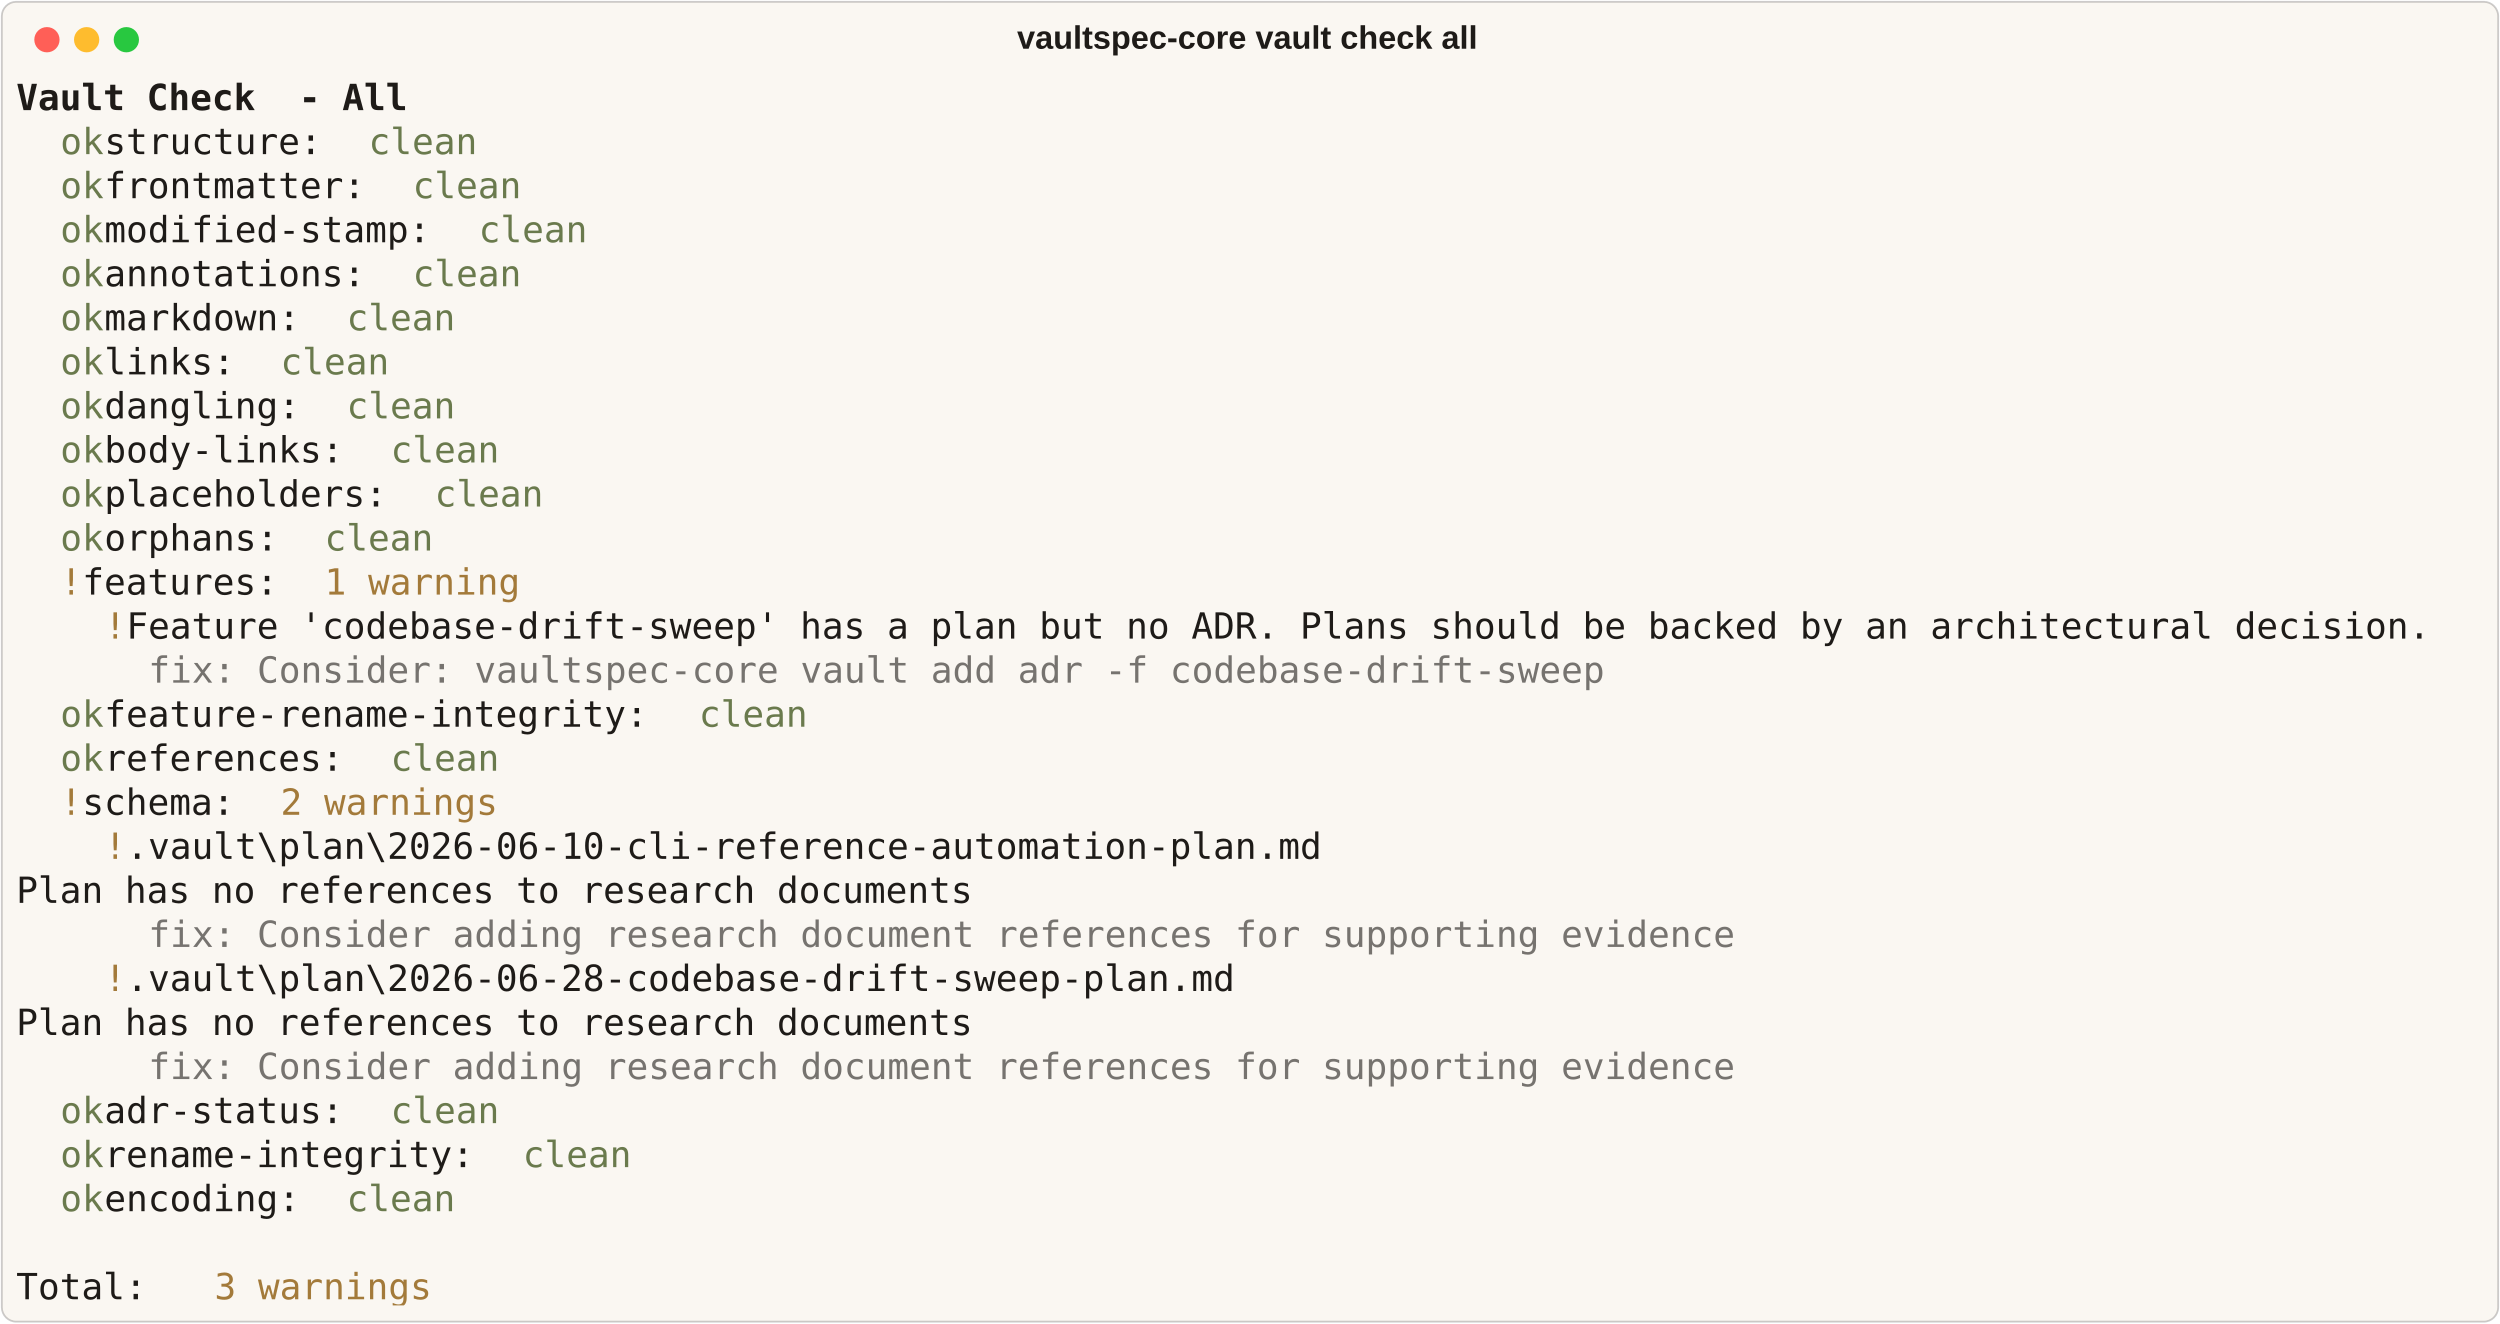
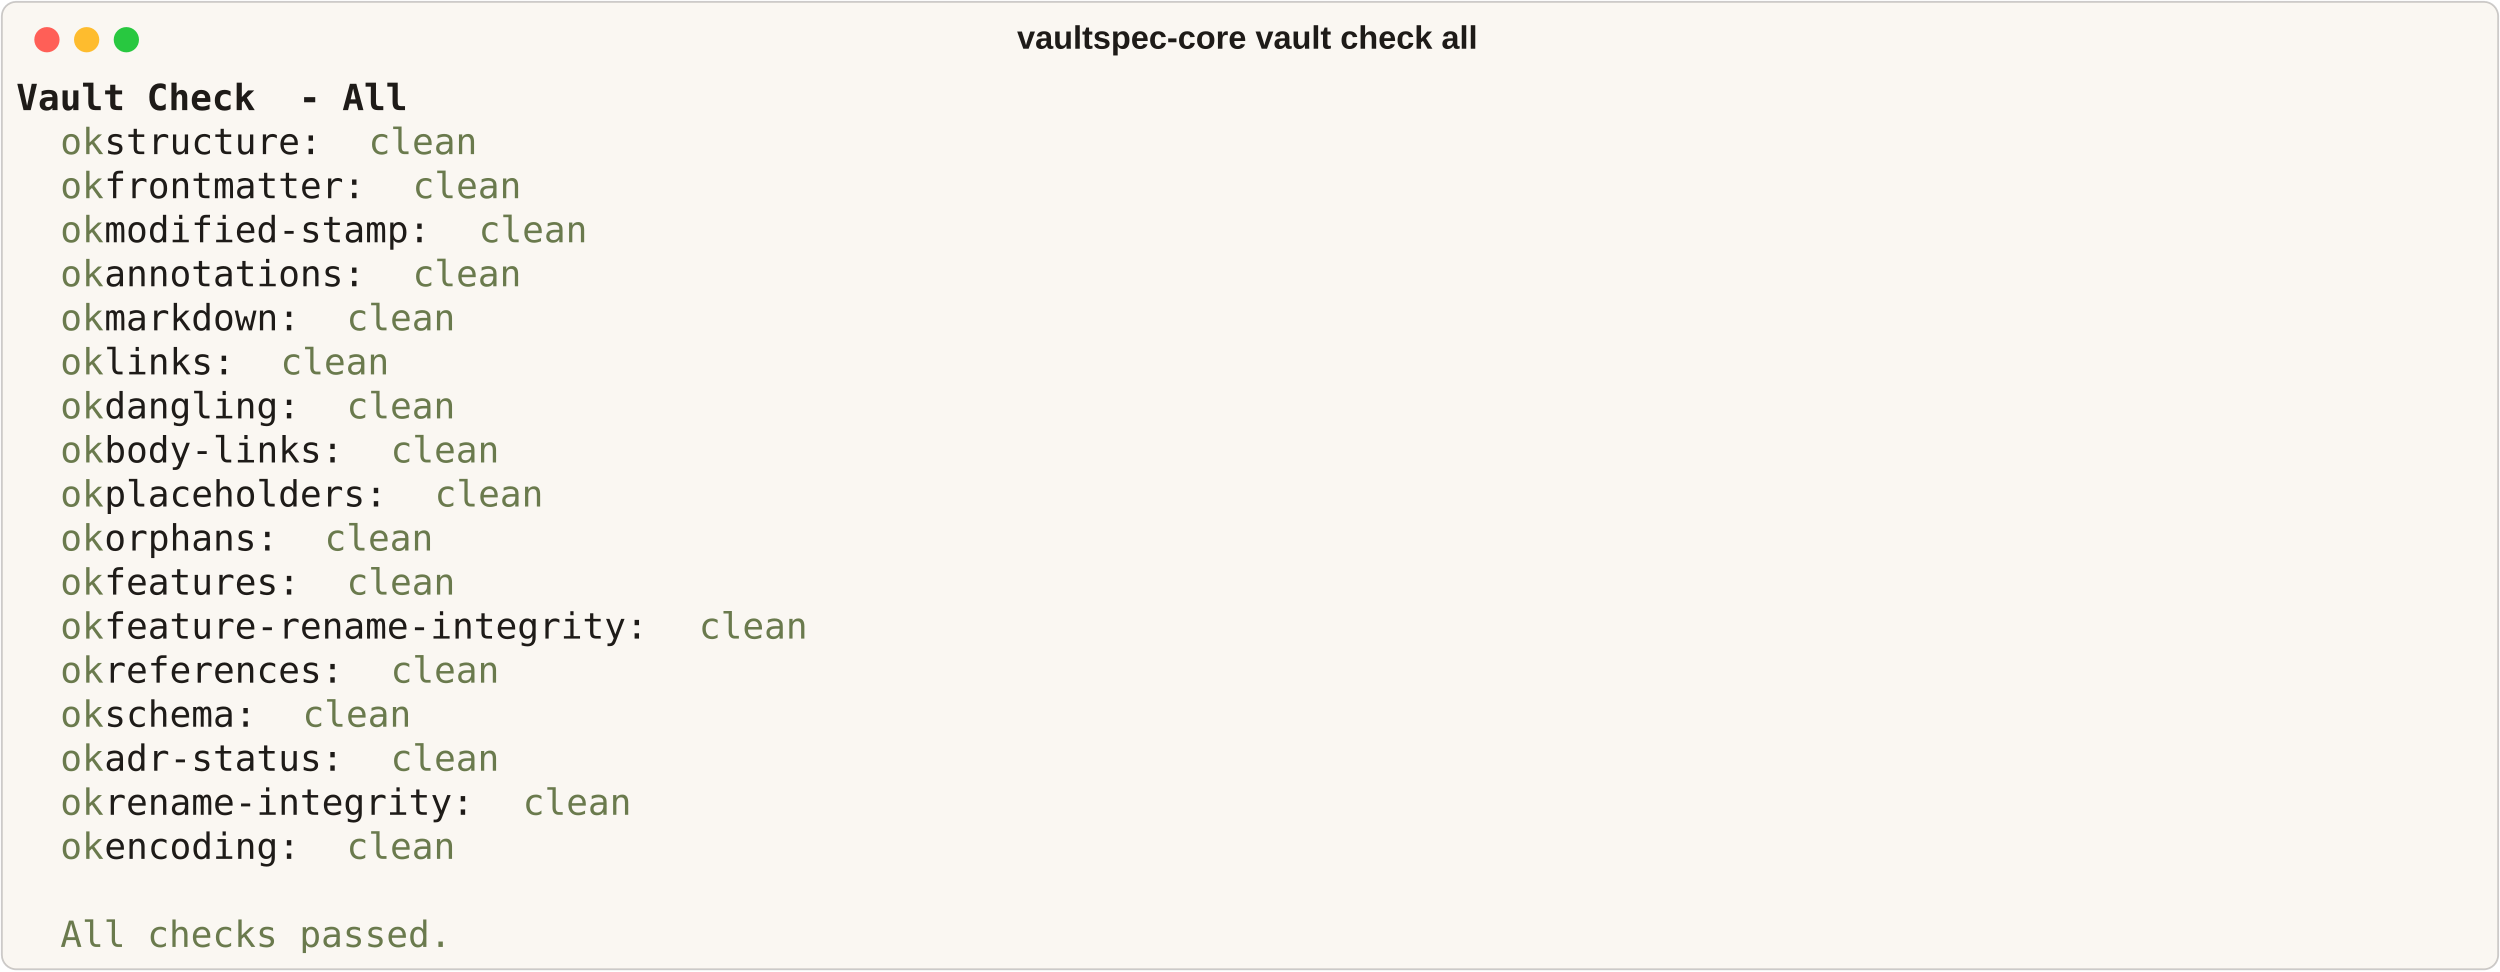
- <svg xmlns="http://www.w3.org/2000/svg" class="rich-terminal" viewBox="0 0 1385 733.2">
+ <svg xmlns="http://www.w3.org/2000/svg" class="rich-terminal" viewBox="0 0 1385 538.0">
  <style>

    @font-face {
        font-family: "Fira Code";
        src: local("FiraCode-Regular"),
                url("https://cdnjs.cloudflare.com/ajax/libs/firacode/6.2.0/woff2/FiraCode-Regular.woff2") format("woff2"),
                url("https://cdnjs.cloudflare.com/ajax/libs/firacode/6.2.0/woff/FiraCode-Regular.woff") format("woff");
        font-style: normal;
        font-weight: 400;
    }
    @font-face {
        font-family: "Fira Code";
        src: local("FiraCode-Bold"),
                url("https://cdnjs.cloudflare.com/ajax/libs/firacode/6.2.0/woff2/FiraCode-Bold.woff2") format("woff2"),
                url("https://cdnjs.cloudflare.com/ajax/libs/firacode/6.2.0/woff/FiraCode-Bold.woff") format("woff");
        font-style: bold;
        font-weight: 700;
    }

-     .terminal-2087096281-matrix {
+     .terminal-2166753806-matrix {
        font-family: Fira Code, monospace;
        font-size: 20px;
        line-height: 24.4px;
        font-variant-east-asian: full-width;
    }

-     .terminal-2087096281-title {
+     .terminal-2166753806-title {
        font-size: 18px;
        font-weight: bold;
        font-family: arial;
    }

-     .terminal-2087096281-r1 { fill: #1e1b18;font-weight: bold }
- .terminal-2087096281-r2 { fill: #1e1b18 }
- .terminal-2087096281-r3 { fill: #6a7a4d }
- .terminal-2087096281-r4 { fill: #a37a3a }
- .terminal-2087096281-r5 { fill: #76736f }
+     .terminal-2166753806-r1 { fill: #1e1b18;font-weight: bold }
+ .terminal-2166753806-r2 { fill: #1e1b18 }
+ .terminal-2166753806-r3 { fill: #6a7a4d }
    </style>
  <defs>
-     <clipPath id="terminal-2087096281-clip-terminal">
-       <rect x="0" y="0" width="1365.4" height="682.2" />
-     </clipPath>
-     <clipPath id="terminal-2087096281-line-0">
+     <clipPath id="terminal-2166753806-clip-terminal">
+       <rect x="0" y="0" width="1365.4" height="487.0" />
+     </clipPath>
+     <clipPath id="terminal-2166753806-line-0">
      <rect x="0" y="1.5" width="1366.4" height="24.65" />
    </clipPath>
-     <clipPath id="terminal-2087096281-line-1">
+     <clipPath id="terminal-2166753806-line-1">
      <rect x="0" y="25.9" width="1366.4" height="24.65" />
    </clipPath>
-     <clipPath id="terminal-2087096281-line-2">
+     <clipPath id="terminal-2166753806-line-2">
      <rect x="0" y="50.3" width="1366.4" height="24.65" />
    </clipPath>
-     <clipPath id="terminal-2087096281-line-3">
+     <clipPath id="terminal-2166753806-line-3">
      <rect x="0" y="74.7" width="1366.4" height="24.65" />
    </clipPath>
-     <clipPath id="terminal-2087096281-line-4">
+     <clipPath id="terminal-2166753806-line-4">
      <rect x="0" y="99.1" width="1366.4" height="24.65" />
    </clipPath>
-     <clipPath id="terminal-2087096281-line-5">
+     <clipPath id="terminal-2166753806-line-5">
      <rect x="0" y="123.5" width="1366.4" height="24.65" />
    </clipPath>
-     <clipPath id="terminal-2087096281-line-6">
+     <clipPath id="terminal-2166753806-line-6">
      <rect x="0" y="147.9" width="1366.4" height="24.65" />
    </clipPath>
-     <clipPath id="terminal-2087096281-line-7">
+     <clipPath id="terminal-2166753806-line-7">
      <rect x="0" y="172.3" width="1366.4" height="24.65" />
    </clipPath>
-     <clipPath id="terminal-2087096281-line-8">
+     <clipPath id="terminal-2166753806-line-8">
      <rect x="0" y="196.7" width="1366.4" height="24.65" />
    </clipPath>
-     <clipPath id="terminal-2087096281-line-9">
+     <clipPath id="terminal-2166753806-line-9">
      <rect x="0" y="221.1" width="1366.4" height="24.65" />
    </clipPath>
-     <clipPath id="terminal-2087096281-line-10">
+     <clipPath id="terminal-2166753806-line-10">
      <rect x="0" y="245.5" width="1366.4" height="24.65" />
    </clipPath>
-     <clipPath id="terminal-2087096281-line-11">
+     <clipPath id="terminal-2166753806-line-11">
      <rect x="0" y="269.9" width="1366.4" height="24.65" />
    </clipPath>
-     <clipPath id="terminal-2087096281-line-12">
+     <clipPath id="terminal-2166753806-line-12">
      <rect x="0" y="294.3" width="1366.4" height="24.65" />
    </clipPath>
-     <clipPath id="terminal-2087096281-line-13">
+     <clipPath id="terminal-2166753806-line-13">
      <rect x="0" y="318.7" width="1366.4" height="24.65" />
    </clipPath>
-     <clipPath id="terminal-2087096281-line-14">
+     <clipPath id="terminal-2166753806-line-14">
      <rect x="0" y="343.1" width="1366.4" height="24.65" />
    </clipPath>
-     <clipPath id="terminal-2087096281-line-15">
+     <clipPath id="terminal-2166753806-line-15">
      <rect x="0" y="367.5" width="1366.4" height="24.65" />
    </clipPath>
-     <clipPath id="terminal-2087096281-line-16">
+     <clipPath id="terminal-2166753806-line-16">
      <rect x="0" y="391.9" width="1366.4" height="24.65" />
    </clipPath>
-     <clipPath id="terminal-2087096281-line-17">
+     <clipPath id="terminal-2166753806-line-17">
      <rect x="0" y="416.3" width="1366.4" height="24.65" />
    </clipPath>
-     <clipPath id="terminal-2087096281-line-18">
+     <clipPath id="terminal-2166753806-line-18">
      <rect x="0" y="440.7" width="1366.4" height="24.65" />
    </clipPath>
-     <clipPath id="terminal-2087096281-line-19">
-       <rect x="0" y="465.1" width="1366.4" height="24.65" />
-     </clipPath>
-     <clipPath id="terminal-2087096281-line-20">
-       <rect x="0" y="489.5" width="1366.4" height="24.65" />
-     </clipPath>
-     <clipPath id="terminal-2087096281-line-21">
-       <rect x="0" y="513.9" width="1366.4" height="24.65" />
-     </clipPath>
-     <clipPath id="terminal-2087096281-line-22">
-       <rect x="0" y="538.3" width="1366.4" height="24.65" />
-     </clipPath>
-     <clipPath id="terminal-2087096281-line-23">
-       <rect x="0" y="562.7" width="1366.4" height="24.65" />
-     </clipPath>
-     <clipPath id="terminal-2087096281-line-24">
-       <rect x="0" y="587.1" width="1366.4" height="24.65" />
-     </clipPath>
-     <clipPath id="terminal-2087096281-line-25">
-       <rect x="0" y="611.5" width="1366.4" height="24.65" />
-     </clipPath>
-     <clipPath id="terminal-2087096281-line-26">
-       <rect x="0" y="635.9" width="1366.4" height="24.65" />
-     </clipPath>
  </defs>
-   <rect fill="#faf7f2" stroke="rgba(30,27,24,0.22)" stroke-width="1" x="1" y="1" width="1383" height="731.2" rx="8" />
-   <text class="terminal-2087096281-title" fill="#1e1b18" text-anchor="middle" x="691" y="27">vaultspec-core vault check all</text>
+   <rect fill="#faf7f2" stroke="rgba(30,27,24,0.22)" stroke-width="1" x="1" y="1" width="1383" height="536" rx="8" />
+   <text class="terminal-2166753806-title" fill="#1e1b18" text-anchor="middle" x="691" y="27">vaultspec-core vault check all</text>
  <g transform="translate(26,22)">
    <circle cx="0" cy="0" r="7" fill="#ff5f57" />
    <circle cx="22" cy="0" r="7" fill="#febc2e" />
    <circle cx="44" cy="0" r="7" fill="#28c840" />
  </g>
-   <g transform="translate(9, 41)" clip-path="url(#terminal-2087096281-clip-terminal)">
-     <g class="terminal-2087096281-matrix">
-       <text class="terminal-2087096281-r1" x="0" y="20" textLength="219.6" clip-path="url(#terminal-2087096281-line-0)">Vault Check  - All</text>
-       <text class="terminal-2087096281-r2" x="1366.4" y="20" textLength="12.2" clip-path="url(#terminal-2087096281-line-0)">
- </text>
-       <text class="terminal-2087096281-r3" x="24.4" y="44.4" textLength="24.4" clip-path="url(#terminal-2087096281-line-1)">ok</text>
-       <text class="terminal-2087096281-r2" x="48.8" y="44.4" textLength="146.4" clip-path="url(#terminal-2087096281-line-1)"> structure: </text>
-       <text class="terminal-2087096281-r3" x="195.2" y="44.4" textLength="61" clip-path="url(#terminal-2087096281-line-1)">clean</text>
-       <text class="terminal-2087096281-r2" x="1366.4" y="44.4" textLength="12.2" clip-path="url(#terminal-2087096281-line-1)">
- </text>
-       <text class="terminal-2087096281-r3" x="24.4" y="68.8" textLength="24.4" clip-path="url(#terminal-2087096281-line-2)">ok</text>
-       <text class="terminal-2087096281-r2" x="48.8" y="68.8" textLength="170.8" clip-path="url(#terminal-2087096281-line-2)"> frontmatter: </text>
-       <text class="terminal-2087096281-r3" x="219.6" y="68.8" textLength="61" clip-path="url(#terminal-2087096281-line-2)">clean</text>
-       <text class="terminal-2087096281-r2" x="1366.4" y="68.8" textLength="12.2" clip-path="url(#terminal-2087096281-line-2)">
- </text>
-       <text class="terminal-2087096281-r3" x="24.4" y="93.2" textLength="24.4" clip-path="url(#terminal-2087096281-line-3)">ok</text>
-       <text class="terminal-2087096281-r2" x="48.8" y="93.2" textLength="207.4" clip-path="url(#terminal-2087096281-line-3)"> modified-stamp: </text>
-       <text class="terminal-2087096281-r3" x="256.2" y="93.2" textLength="61" clip-path="url(#terminal-2087096281-line-3)">clean</text>
-       <text class="terminal-2087096281-r2" x="1366.4" y="93.2" textLength="12.2" clip-path="url(#terminal-2087096281-line-3)">
- </text>
-       <text class="terminal-2087096281-r3" x="24.4" y="117.6" textLength="24.4" clip-path="url(#terminal-2087096281-line-4)">ok</text>
-       <text class="terminal-2087096281-r2" x="48.8" y="117.6" textLength="170.8" clip-path="url(#terminal-2087096281-line-4)"> annotations: </text>
-       <text class="terminal-2087096281-r3" x="219.6" y="117.6" textLength="61" clip-path="url(#terminal-2087096281-line-4)">clean</text>
-       <text class="terminal-2087096281-r2" x="1366.4" y="117.6" textLength="12.2" clip-path="url(#terminal-2087096281-line-4)">
- </text>
-       <text class="terminal-2087096281-r3" x="24.4" y="142" textLength="24.4" clip-path="url(#terminal-2087096281-line-5)">ok</text>
-       <text class="terminal-2087096281-r2" x="48.8" y="142" textLength="134.2" clip-path="url(#terminal-2087096281-line-5)"> markdown: </text>
-       <text class="terminal-2087096281-r3" x="183" y="142" textLength="61" clip-path="url(#terminal-2087096281-line-5)">clean</text>
-       <text class="terminal-2087096281-r2" x="1366.4" y="142" textLength="12.2" clip-path="url(#terminal-2087096281-line-5)">
- </text>
-       <text class="terminal-2087096281-r3" x="24.4" y="166.4" textLength="24.4" clip-path="url(#terminal-2087096281-line-6)">ok</text>
-       <text class="terminal-2087096281-r2" x="48.8" y="166.4" textLength="97.6" clip-path="url(#terminal-2087096281-line-6)"> links: </text>
-       <text class="terminal-2087096281-r3" x="146.4" y="166.4" textLength="61" clip-path="url(#terminal-2087096281-line-6)">clean</text>
-       <text class="terminal-2087096281-r2" x="1366.4" y="166.4" textLength="12.2" clip-path="url(#terminal-2087096281-line-6)">
- </text>
-       <text class="terminal-2087096281-r3" x="24.4" y="190.8" textLength="24.4" clip-path="url(#terminal-2087096281-line-7)">ok</text>
-       <text class="terminal-2087096281-r2" x="48.8" y="190.8" textLength="134.2" clip-path="url(#terminal-2087096281-line-7)"> dangling: </text>
-       <text class="terminal-2087096281-r3" x="183" y="190.8" textLength="61" clip-path="url(#terminal-2087096281-line-7)">clean</text>
-       <text class="terminal-2087096281-r2" x="1366.4" y="190.8" textLength="12.2" clip-path="url(#terminal-2087096281-line-7)">
- </text>
-       <text class="terminal-2087096281-r3" x="24.4" y="215.2" textLength="24.4" clip-path="url(#terminal-2087096281-line-8)">ok</text>
-       <text class="terminal-2087096281-r2" x="48.8" y="215.2" textLength="158.6" clip-path="url(#terminal-2087096281-line-8)"> body-links: </text>
-       <text class="terminal-2087096281-r3" x="207.4" y="215.2" textLength="61" clip-path="url(#terminal-2087096281-line-8)">clean</text>
-       <text class="terminal-2087096281-r2" x="1366.4" y="215.2" textLength="12.2" clip-path="url(#terminal-2087096281-line-8)">
- </text>
-       <text class="terminal-2087096281-r3" x="24.4" y="239.6" textLength="24.4" clip-path="url(#terminal-2087096281-line-9)">ok</text>
-       <text class="terminal-2087096281-r2" x="48.8" y="239.6" textLength="183" clip-path="url(#terminal-2087096281-line-9)"> placeholders: </text>
-       <text class="terminal-2087096281-r3" x="231.8" y="239.6" textLength="61" clip-path="url(#terminal-2087096281-line-9)">clean</text>
-       <text class="terminal-2087096281-r2" x="1366.4" y="239.6" textLength="12.2" clip-path="url(#terminal-2087096281-line-9)">
- </text>
-       <text class="terminal-2087096281-r3" x="24.4" y="264" textLength="24.4" clip-path="url(#terminal-2087096281-line-10)">ok</text>
-       <text class="terminal-2087096281-r2" x="48.8" y="264" textLength="122" clip-path="url(#terminal-2087096281-line-10)"> orphans: </text>
-       <text class="terminal-2087096281-r3" x="170.8" y="264" textLength="61" clip-path="url(#terminal-2087096281-line-10)">clean</text>
-       <text class="terminal-2087096281-r2" x="1366.4" y="264" textLength="12.2" clip-path="url(#terminal-2087096281-line-10)">
- </text>
-       <text class="terminal-2087096281-r4" x="24.4" y="288.4" textLength="12.2" clip-path="url(#terminal-2087096281-line-11)">!</text>
-       <text class="terminal-2087096281-r2" x="36.6" y="288.4" textLength="134.2" clip-path="url(#terminal-2087096281-line-11)"> features: </text>
-       <text class="terminal-2087096281-r4" x="170.8" y="288.4" textLength="109.8" clip-path="url(#terminal-2087096281-line-11)">1 warning</text>
-       <text class="terminal-2087096281-r2" x="1366.4" y="288.4" textLength="12.2" clip-path="url(#terminal-2087096281-line-11)">
- </text>
-       <text class="terminal-2087096281-r4" x="48.8" y="312.8" textLength="12.2" clip-path="url(#terminal-2087096281-line-12)">!</text>
-       <text class="terminal-2087096281-r2" x="61" y="312.8" textLength="1305.4" clip-path="url(#terminal-2087096281-line-12)"> Feature 'codebase-drift-sweep' has a plan but no ADR. Plans should be backed by an architectural decision.</text>
-       <text class="terminal-2087096281-r2" x="1366.4" y="312.8" textLength="12.2" clip-path="url(#terminal-2087096281-line-12)">
- </text>
-       <text class="terminal-2087096281-r5" x="73.2" y="337.2" textLength="817.4" clip-path="url(#terminal-2087096281-line-13)">fix: Consider: vaultspec-core vault add adr -f codebase-drift-sweep</text>
-       <text class="terminal-2087096281-r2" x="1366.4" y="337.2" textLength="12.2" clip-path="url(#terminal-2087096281-line-13)">
- </text>
-       <text class="terminal-2087096281-r3" x="24.4" y="361.6" textLength="24.4" clip-path="url(#terminal-2087096281-line-14)">ok</text>
-       <text class="terminal-2087096281-r2" x="48.8" y="361.6" textLength="329.4" clip-path="url(#terminal-2087096281-line-14)"> feature-rename-integrity: </text>
-       <text class="terminal-2087096281-r3" x="378.2" y="361.6" textLength="61" clip-path="url(#terminal-2087096281-line-14)">clean</text>
-       <text class="terminal-2087096281-r2" x="1366.4" y="361.6" textLength="12.2" clip-path="url(#terminal-2087096281-line-14)">
- </text>
-       <text class="terminal-2087096281-r3" x="24.4" y="386" textLength="24.4" clip-path="url(#terminal-2087096281-line-15)">ok</text>
-       <text class="terminal-2087096281-r2" x="48.8" y="386" textLength="158.6" clip-path="url(#terminal-2087096281-line-15)"> references: </text>
-       <text class="terminal-2087096281-r3" x="207.4" y="386" textLength="61" clip-path="url(#terminal-2087096281-line-15)">clean</text>
-       <text class="terminal-2087096281-r2" x="1366.4" y="386" textLength="12.2" clip-path="url(#terminal-2087096281-line-15)">
- </text>
-       <text class="terminal-2087096281-r4" x="24.4" y="410.4" textLength="12.2" clip-path="url(#terminal-2087096281-line-16)">!</text>
-       <text class="terminal-2087096281-r2" x="36.6" y="410.4" textLength="109.8" clip-path="url(#terminal-2087096281-line-16)"> schema: </text>
-       <text class="terminal-2087096281-r4" x="146.4" y="410.4" textLength="122" clip-path="url(#terminal-2087096281-line-16)">2 warnings</text>
-       <text class="terminal-2087096281-r2" x="1366.4" y="410.4" textLength="12.2" clip-path="url(#terminal-2087096281-line-16)">
- </text>
-       <text class="terminal-2087096281-r4" x="48.8" y="434.8" textLength="12.2" clip-path="url(#terminal-2087096281-line-17)">!</text>
-       <text class="terminal-2087096281-r2" x="61" y="434.8" textLength="683.2" clip-path="url(#terminal-2087096281-line-17)"> .vault\plan\2026-06-10-cli-reference-automation-plan.md</text>
-       <text class="terminal-2087096281-r2" x="1366.4" y="434.8" textLength="12.2" clip-path="url(#terminal-2087096281-line-17)">
- </text>
-       <text class="terminal-2087096281-r2" x="0" y="459.2" textLength="610" clip-path="url(#terminal-2087096281-line-18)">      Plan has no references to research documents</text>
-       <text class="terminal-2087096281-r2" x="1366.4" y="459.2" textLength="12.2" clip-path="url(#terminal-2087096281-line-18)">
- </text>
-       <text class="terminal-2087096281-r5" x="73.2" y="483.6" textLength="890.6" clip-path="url(#terminal-2087096281-line-19)">fix: Consider adding research document references for supporting evidence</text>
-       <text class="terminal-2087096281-r2" x="1366.4" y="483.6" textLength="12.2" clip-path="url(#terminal-2087096281-line-19)">
- </text>
-       <text class="terminal-2087096281-r4" x="48.8" y="508" textLength="12.2" clip-path="url(#terminal-2087096281-line-20)">!</text>
-       <text class="terminal-2087096281-r2" x="61" y="508" textLength="634.4" clip-path="url(#terminal-2087096281-line-20)"> .vault\plan\2026-06-28-codebase-drift-sweep-plan.md</text>
-       <text class="terminal-2087096281-r2" x="1366.4" y="508" textLength="12.2" clip-path="url(#terminal-2087096281-line-20)">
- </text>
-       <text class="terminal-2087096281-r2" x="0" y="532.4" textLength="610" clip-path="url(#terminal-2087096281-line-21)">      Plan has no references to research documents</text>
-       <text class="terminal-2087096281-r2" x="1366.4" y="532.4" textLength="12.2" clip-path="url(#terminal-2087096281-line-21)">
- </text>
-       <text class="terminal-2087096281-r5" x="73.2" y="556.8" textLength="890.6" clip-path="url(#terminal-2087096281-line-22)">fix: Consider adding research document references for supporting evidence</text>
-       <text class="terminal-2087096281-r2" x="1366.4" y="556.8" textLength="12.2" clip-path="url(#terminal-2087096281-line-22)">
- </text>
-       <text class="terminal-2087096281-r3" x="24.4" y="581.2" textLength="24.4" clip-path="url(#terminal-2087096281-line-23)">ok</text>
-       <text class="terminal-2087096281-r2" x="48.8" y="581.2" textLength="158.6" clip-path="url(#terminal-2087096281-line-23)"> adr-status: </text>
-       <text class="terminal-2087096281-r3" x="207.4" y="581.2" textLength="61" clip-path="url(#terminal-2087096281-line-23)">clean</text>
-       <text class="terminal-2087096281-r2" x="1366.4" y="581.2" textLength="12.2" clip-path="url(#terminal-2087096281-line-23)">
- </text>
-       <text class="terminal-2087096281-r3" x="24.4" y="605.6" textLength="24.4" clip-path="url(#terminal-2087096281-line-24)">ok</text>
-       <text class="terminal-2087096281-r2" x="48.8" y="605.6" textLength="231.8" clip-path="url(#terminal-2087096281-line-24)"> rename-integrity: </text>
-       <text class="terminal-2087096281-r3" x="280.6" y="605.6" textLength="61" clip-path="url(#terminal-2087096281-line-24)">clean</text>
-       <text class="terminal-2087096281-r2" x="1366.4" y="605.6" textLength="12.2" clip-path="url(#terminal-2087096281-line-24)">
- </text>
-       <text class="terminal-2087096281-r3" x="24.4" y="630" textLength="24.4" clip-path="url(#terminal-2087096281-line-25)">ok</text>
-       <text class="terminal-2087096281-r2" x="48.8" y="630" textLength="134.2" clip-path="url(#terminal-2087096281-line-25)"> encoding: </text>
-       <text class="terminal-2087096281-r3" x="183" y="630" textLength="61" clip-path="url(#terminal-2087096281-line-25)">clean</text>
-       <text class="terminal-2087096281-r2" x="1366.4" y="630" textLength="12.2" clip-path="url(#terminal-2087096281-line-25)">
- </text>
-       <text class="terminal-2087096281-r2" x="1366.4" y="654.4" textLength="12.2" clip-path="url(#terminal-2087096281-line-26)">
- </text>
-       <text class="terminal-2087096281-r2" x="0" y="678.8" textLength="109.8" clip-path="url(#terminal-2087096281-line-27)">  Total: </text>
-       <text class="terminal-2087096281-r4" x="109.8" y="678.8" textLength="122" clip-path="url(#terminal-2087096281-line-27)">3 warnings</text>
-       <text class="terminal-2087096281-r2" x="1366.4" y="678.8" textLength="12.2" clip-path="url(#terminal-2087096281-line-27)">
+   <g transform="translate(9, 41)" clip-path="url(#terminal-2166753806-clip-terminal)">
+     <g class="terminal-2166753806-matrix">
+       <text class="terminal-2166753806-r1" x="0" y="20" textLength="219.6" clip-path="url(#terminal-2166753806-line-0)">Vault Check  - All</text>
+       <text class="terminal-2166753806-r2" x="1366.4" y="20" textLength="12.2" clip-path="url(#terminal-2166753806-line-0)">
+ </text>
+       <text class="terminal-2166753806-r3" x="24.4" y="44.4" textLength="24.4" clip-path="url(#terminal-2166753806-line-1)">ok</text>
+       <text class="terminal-2166753806-r2" x="48.8" y="44.4" textLength="146.4" clip-path="url(#terminal-2166753806-line-1)"> structure: </text>
+       <text class="terminal-2166753806-r3" x="195.2" y="44.4" textLength="61" clip-path="url(#terminal-2166753806-line-1)">clean</text>
+       <text class="terminal-2166753806-r2" x="1366.4" y="44.4" textLength="12.2" clip-path="url(#terminal-2166753806-line-1)">
+ </text>
+       <text class="terminal-2166753806-r3" x="24.4" y="68.8" textLength="24.4" clip-path="url(#terminal-2166753806-line-2)">ok</text>
+       <text class="terminal-2166753806-r2" x="48.8" y="68.8" textLength="170.8" clip-path="url(#terminal-2166753806-line-2)"> frontmatter: </text>
+       <text class="terminal-2166753806-r3" x="219.6" y="68.8" textLength="61" clip-path="url(#terminal-2166753806-line-2)">clean</text>
+       <text class="terminal-2166753806-r2" x="1366.4" y="68.8" textLength="12.2" clip-path="url(#terminal-2166753806-line-2)">
+ </text>
+       <text class="terminal-2166753806-r3" x="24.4" y="93.2" textLength="24.4" clip-path="url(#terminal-2166753806-line-3)">ok</text>
+       <text class="terminal-2166753806-r2" x="48.8" y="93.2" textLength="207.4" clip-path="url(#terminal-2166753806-line-3)"> modified-stamp: </text>
+       <text class="terminal-2166753806-r3" x="256.2" y="93.2" textLength="61" clip-path="url(#terminal-2166753806-line-3)">clean</text>
+       <text class="terminal-2166753806-r2" x="1366.4" y="93.2" textLength="12.2" clip-path="url(#terminal-2166753806-line-3)">
+ </text>
+       <text class="terminal-2166753806-r3" x="24.4" y="117.6" textLength="24.4" clip-path="url(#terminal-2166753806-line-4)">ok</text>
+       <text class="terminal-2166753806-r2" x="48.8" y="117.6" textLength="170.8" clip-path="url(#terminal-2166753806-line-4)"> annotations: </text>
+       <text class="terminal-2166753806-r3" x="219.6" y="117.6" textLength="61" clip-path="url(#terminal-2166753806-line-4)">clean</text>
+       <text class="terminal-2166753806-r2" x="1366.4" y="117.6" textLength="12.2" clip-path="url(#terminal-2166753806-line-4)">
+ </text>
+       <text class="terminal-2166753806-r3" x="24.4" y="142" textLength="24.4" clip-path="url(#terminal-2166753806-line-5)">ok</text>
+       <text class="terminal-2166753806-r2" x="48.8" y="142" textLength="134.2" clip-path="url(#terminal-2166753806-line-5)"> markdown: </text>
+       <text class="terminal-2166753806-r3" x="183" y="142" textLength="61" clip-path="url(#terminal-2166753806-line-5)">clean</text>
+       <text class="terminal-2166753806-r2" x="1366.4" y="142" textLength="12.2" clip-path="url(#terminal-2166753806-line-5)">
+ </text>
+       <text class="terminal-2166753806-r3" x="24.4" y="166.4" textLength="24.4" clip-path="url(#terminal-2166753806-line-6)">ok</text>
+       <text class="terminal-2166753806-r2" x="48.8" y="166.4" textLength="97.6" clip-path="url(#terminal-2166753806-line-6)"> links: </text>
+       <text class="terminal-2166753806-r3" x="146.4" y="166.4" textLength="61" clip-path="url(#terminal-2166753806-line-6)">clean</text>
+       <text class="terminal-2166753806-r2" x="1366.4" y="166.4" textLength="12.2" clip-path="url(#terminal-2166753806-line-6)">
+ </text>
+       <text class="terminal-2166753806-r3" x="24.4" y="190.8" textLength="24.4" clip-path="url(#terminal-2166753806-line-7)">ok</text>
+       <text class="terminal-2166753806-r2" x="48.8" y="190.8" textLength="134.2" clip-path="url(#terminal-2166753806-line-7)"> dangling: </text>
+       <text class="terminal-2166753806-r3" x="183" y="190.8" textLength="61" clip-path="url(#terminal-2166753806-line-7)">clean</text>
+       <text class="terminal-2166753806-r2" x="1366.4" y="190.8" textLength="12.2" clip-path="url(#terminal-2166753806-line-7)">
+ </text>
+       <text class="terminal-2166753806-r3" x="24.4" y="215.2" textLength="24.4" clip-path="url(#terminal-2166753806-line-8)">ok</text>
+       <text class="terminal-2166753806-r2" x="48.8" y="215.2" textLength="158.6" clip-path="url(#terminal-2166753806-line-8)"> body-links: </text>
+       <text class="terminal-2166753806-r3" x="207.4" y="215.2" textLength="61" clip-path="url(#terminal-2166753806-line-8)">clean</text>
+       <text class="terminal-2166753806-r2" x="1366.4" y="215.2" textLength="12.2" clip-path="url(#terminal-2166753806-line-8)">
+ </text>
+       <text class="terminal-2166753806-r3" x="24.4" y="239.6" textLength="24.4" clip-path="url(#terminal-2166753806-line-9)">ok</text>
+       <text class="terminal-2166753806-r2" x="48.8" y="239.6" textLength="183" clip-path="url(#terminal-2166753806-line-9)"> placeholders: </text>
+       <text class="terminal-2166753806-r3" x="231.8" y="239.6" textLength="61" clip-path="url(#terminal-2166753806-line-9)">clean</text>
+       <text class="terminal-2166753806-r2" x="1366.4" y="239.6" textLength="12.2" clip-path="url(#terminal-2166753806-line-9)">
+ </text>
+       <text class="terminal-2166753806-r3" x="24.4" y="264" textLength="24.4" clip-path="url(#terminal-2166753806-line-10)">ok</text>
+       <text class="terminal-2166753806-r2" x="48.8" y="264" textLength="122" clip-path="url(#terminal-2166753806-line-10)"> orphans: </text>
+       <text class="terminal-2166753806-r3" x="170.8" y="264" textLength="61" clip-path="url(#terminal-2166753806-line-10)">clean</text>
+       <text class="terminal-2166753806-r2" x="1366.4" y="264" textLength="12.2" clip-path="url(#terminal-2166753806-line-10)">
+ </text>
+       <text class="terminal-2166753806-r3" x="24.4" y="288.4" textLength="24.4" clip-path="url(#terminal-2166753806-line-11)">ok</text>
+       <text class="terminal-2166753806-r2" x="48.8" y="288.4" textLength="134.2" clip-path="url(#terminal-2166753806-line-11)"> features: </text>
+       <text class="terminal-2166753806-r3" x="183" y="288.4" textLength="61" clip-path="url(#terminal-2166753806-line-11)">clean</text>
+       <text class="terminal-2166753806-r2" x="1366.4" y="288.4" textLength="12.2" clip-path="url(#terminal-2166753806-line-11)">
+ </text>
+       <text class="terminal-2166753806-r3" x="24.4" y="312.8" textLength="24.4" clip-path="url(#terminal-2166753806-line-12)">ok</text>
+       <text class="terminal-2166753806-r2" x="48.8" y="312.8" textLength="329.4" clip-path="url(#terminal-2166753806-line-12)"> feature-rename-integrity: </text>
+       <text class="terminal-2166753806-r3" x="378.2" y="312.8" textLength="61" clip-path="url(#terminal-2166753806-line-12)">clean</text>
+       <text class="terminal-2166753806-r2" x="1366.4" y="312.8" textLength="12.2" clip-path="url(#terminal-2166753806-line-12)">
+ </text>
+       <text class="terminal-2166753806-r3" x="24.4" y="337.2" textLength="24.4" clip-path="url(#terminal-2166753806-line-13)">ok</text>
+       <text class="terminal-2166753806-r2" x="48.8" y="337.2" textLength="158.6" clip-path="url(#terminal-2166753806-line-13)"> references: </text>
+       <text class="terminal-2166753806-r3" x="207.4" y="337.2" textLength="61" clip-path="url(#terminal-2166753806-line-13)">clean</text>
+       <text class="terminal-2166753806-r2" x="1366.4" y="337.2" textLength="12.2" clip-path="url(#terminal-2166753806-line-13)">
+ </text>
+       <text class="terminal-2166753806-r3" x="24.4" y="361.6" textLength="24.4" clip-path="url(#terminal-2166753806-line-14)">ok</text>
+       <text class="terminal-2166753806-r2" x="48.8" y="361.6" textLength="109.8" clip-path="url(#terminal-2166753806-line-14)"> schema: </text>
+       <text class="terminal-2166753806-r3" x="158.6" y="361.6" textLength="61" clip-path="url(#terminal-2166753806-line-14)">clean</text>
+       <text class="terminal-2166753806-r2" x="1366.4" y="361.6" textLength="12.2" clip-path="url(#terminal-2166753806-line-14)">
+ </text>
+       <text class="terminal-2166753806-r3" x="24.4" y="386" textLength="24.4" clip-path="url(#terminal-2166753806-line-15)">ok</text>
+       <text class="terminal-2166753806-r2" x="48.8" y="386" textLength="158.6" clip-path="url(#terminal-2166753806-line-15)"> adr-status: </text>
+       <text class="terminal-2166753806-r3" x="207.4" y="386" textLength="61" clip-path="url(#terminal-2166753806-line-15)">clean</text>
+       <text class="terminal-2166753806-r2" x="1366.4" y="386" textLength="12.2" clip-path="url(#terminal-2166753806-line-15)">
+ </text>
+       <text class="terminal-2166753806-r3" x="24.4" y="410.4" textLength="24.4" clip-path="url(#terminal-2166753806-line-16)">ok</text>
+       <text class="terminal-2166753806-r2" x="48.8" y="410.4" textLength="231.8" clip-path="url(#terminal-2166753806-line-16)"> rename-integrity: </text>
+       <text class="terminal-2166753806-r3" x="280.6" y="410.4" textLength="61" clip-path="url(#terminal-2166753806-line-16)">clean</text>
+       <text class="terminal-2166753806-r2" x="1366.4" y="410.4" textLength="12.2" clip-path="url(#terminal-2166753806-line-16)">
+ </text>
+       <text class="terminal-2166753806-r3" x="24.4" y="434.8" textLength="24.4" clip-path="url(#terminal-2166753806-line-17)">ok</text>
+       <text class="terminal-2166753806-r2" x="48.8" y="434.8" textLength="134.2" clip-path="url(#terminal-2166753806-line-17)"> encoding: </text>
+       <text class="terminal-2166753806-r3" x="183" y="434.8" textLength="61" clip-path="url(#terminal-2166753806-line-17)">clean</text>
+       <text class="terminal-2166753806-r2" x="1366.4" y="434.8" textLength="12.2" clip-path="url(#terminal-2166753806-line-17)">
+ </text>
+       <text class="terminal-2166753806-r2" x="1366.4" y="459.2" textLength="12.2" clip-path="url(#terminal-2166753806-line-18)">
+ </text>
+       <text class="terminal-2166753806-r3" x="24.4" y="483.6" textLength="219.6" clip-path="url(#terminal-2166753806-line-19)">All checks passed.</text>
+       <text class="terminal-2166753806-r2" x="1366.4" y="483.6" textLength="12.2" clip-path="url(#terminal-2166753806-line-19)">
</text>
    </g>
  </g>
</svg>
